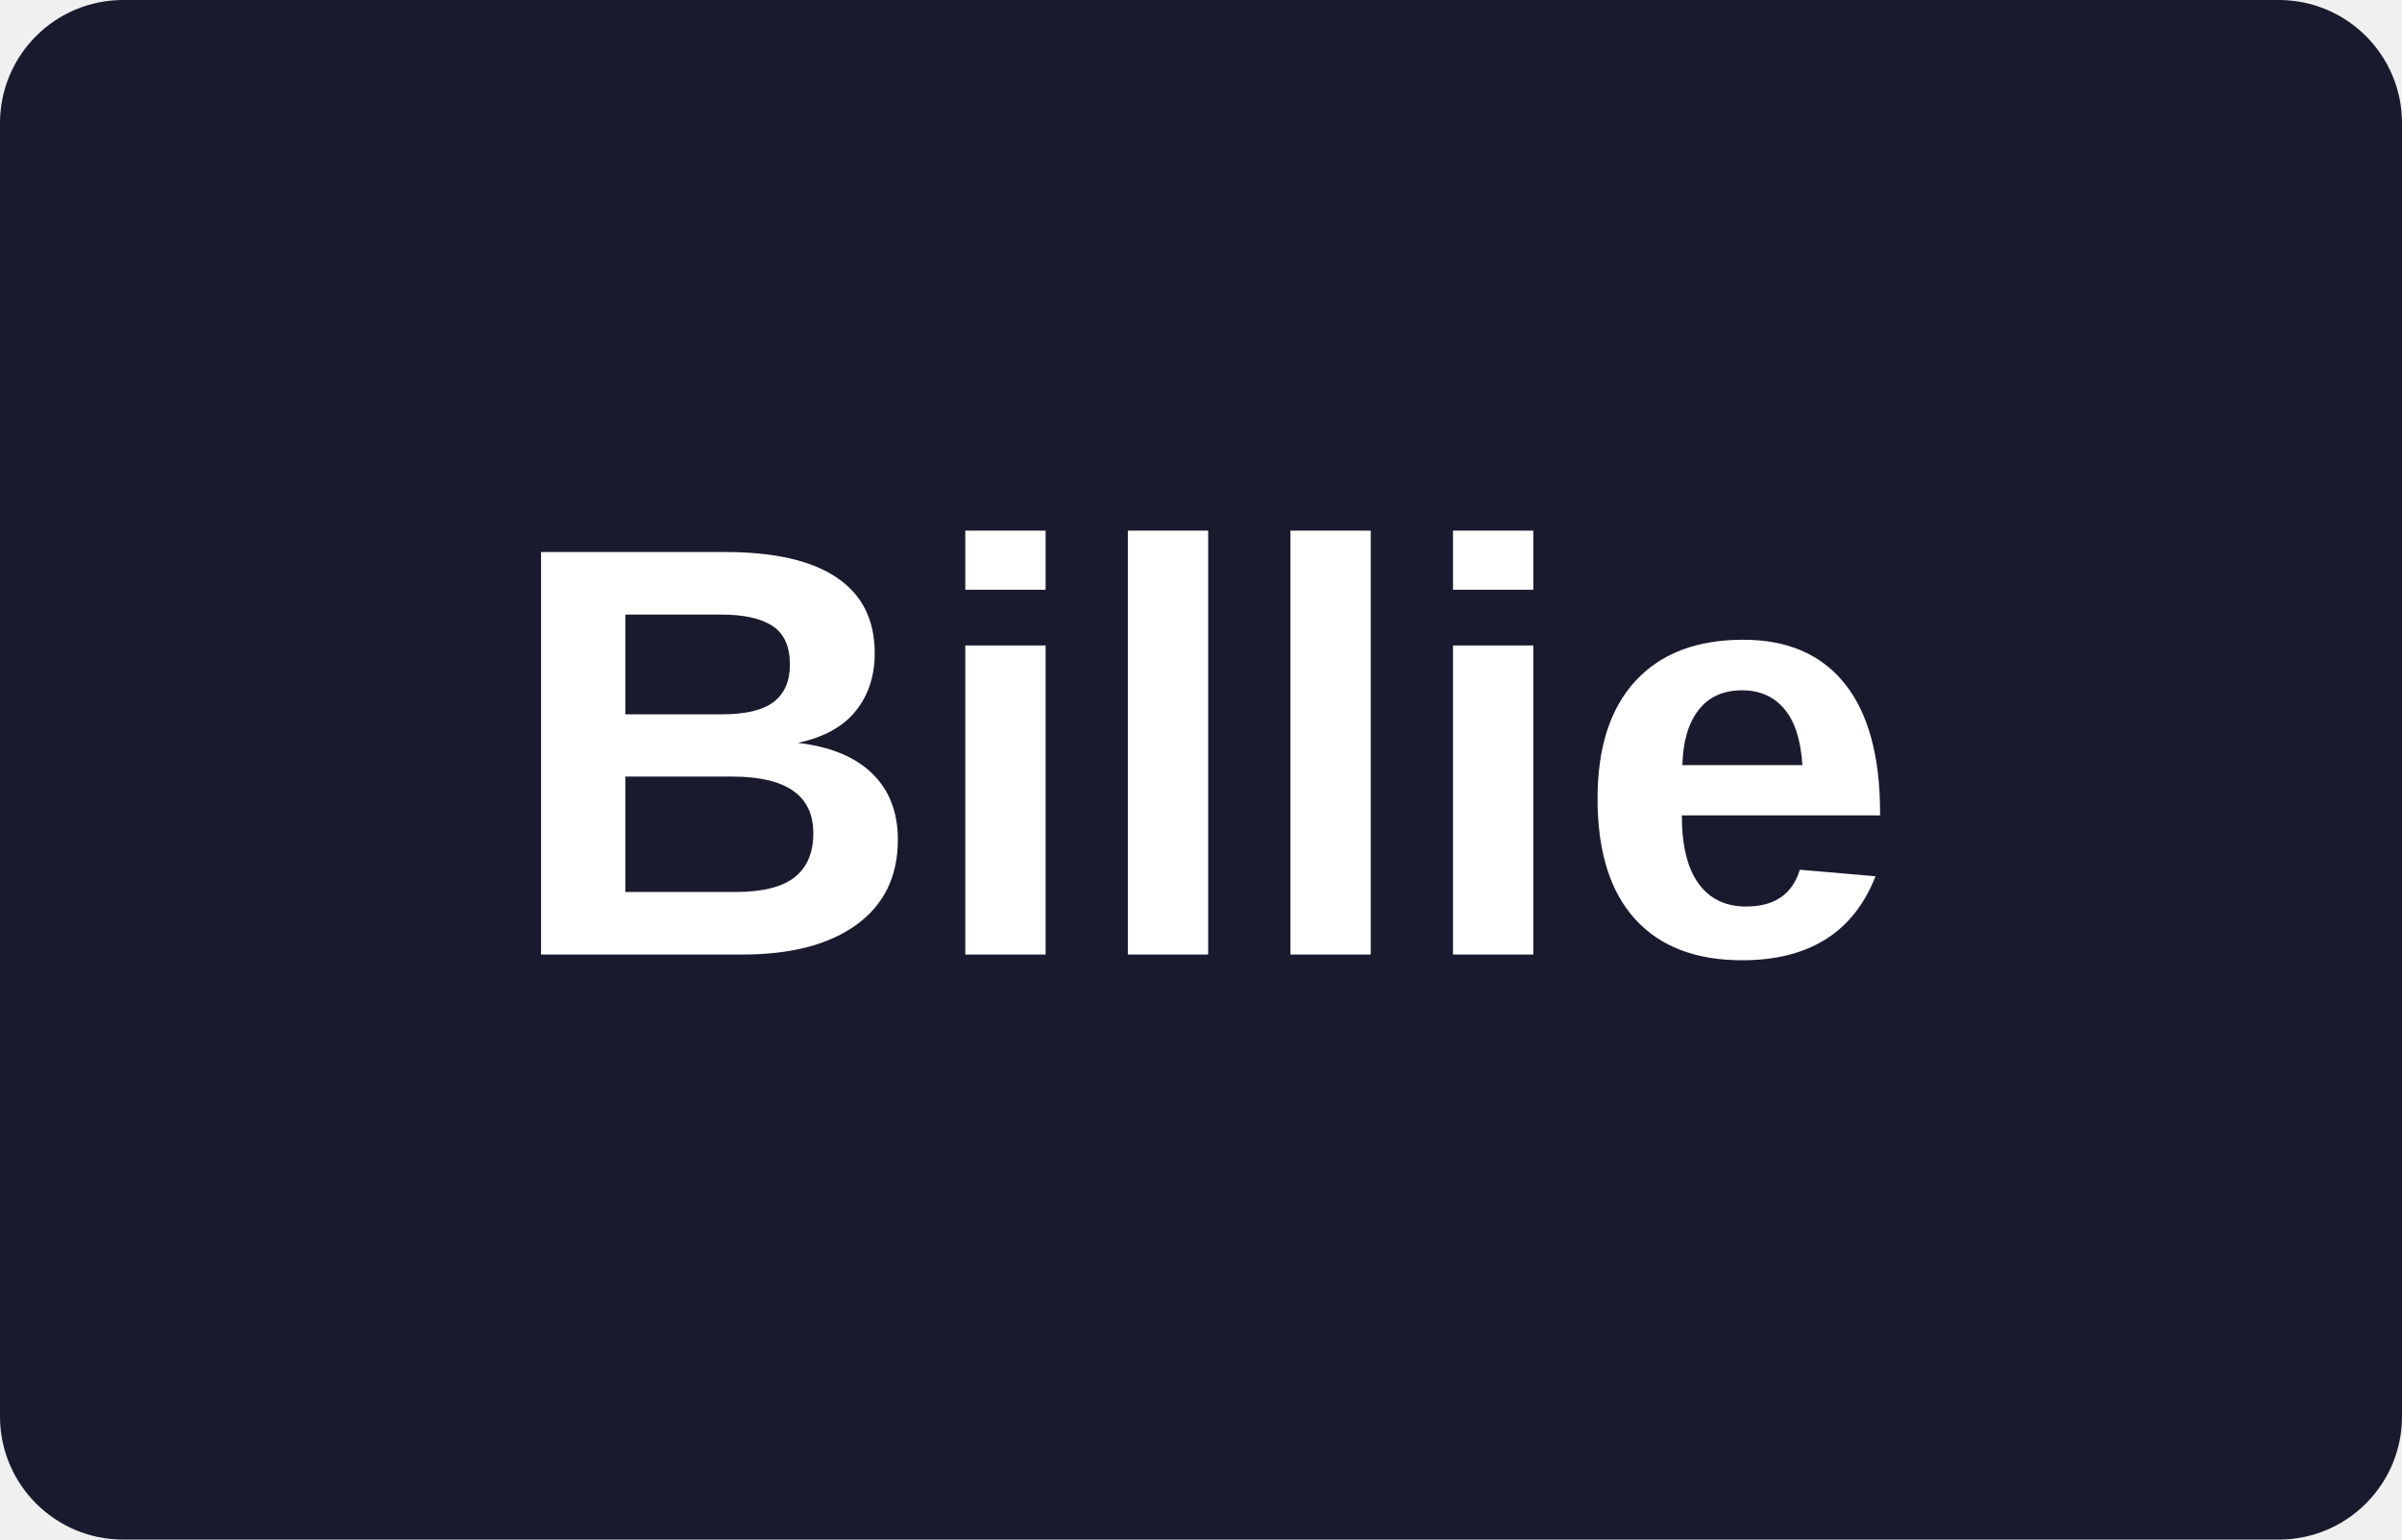
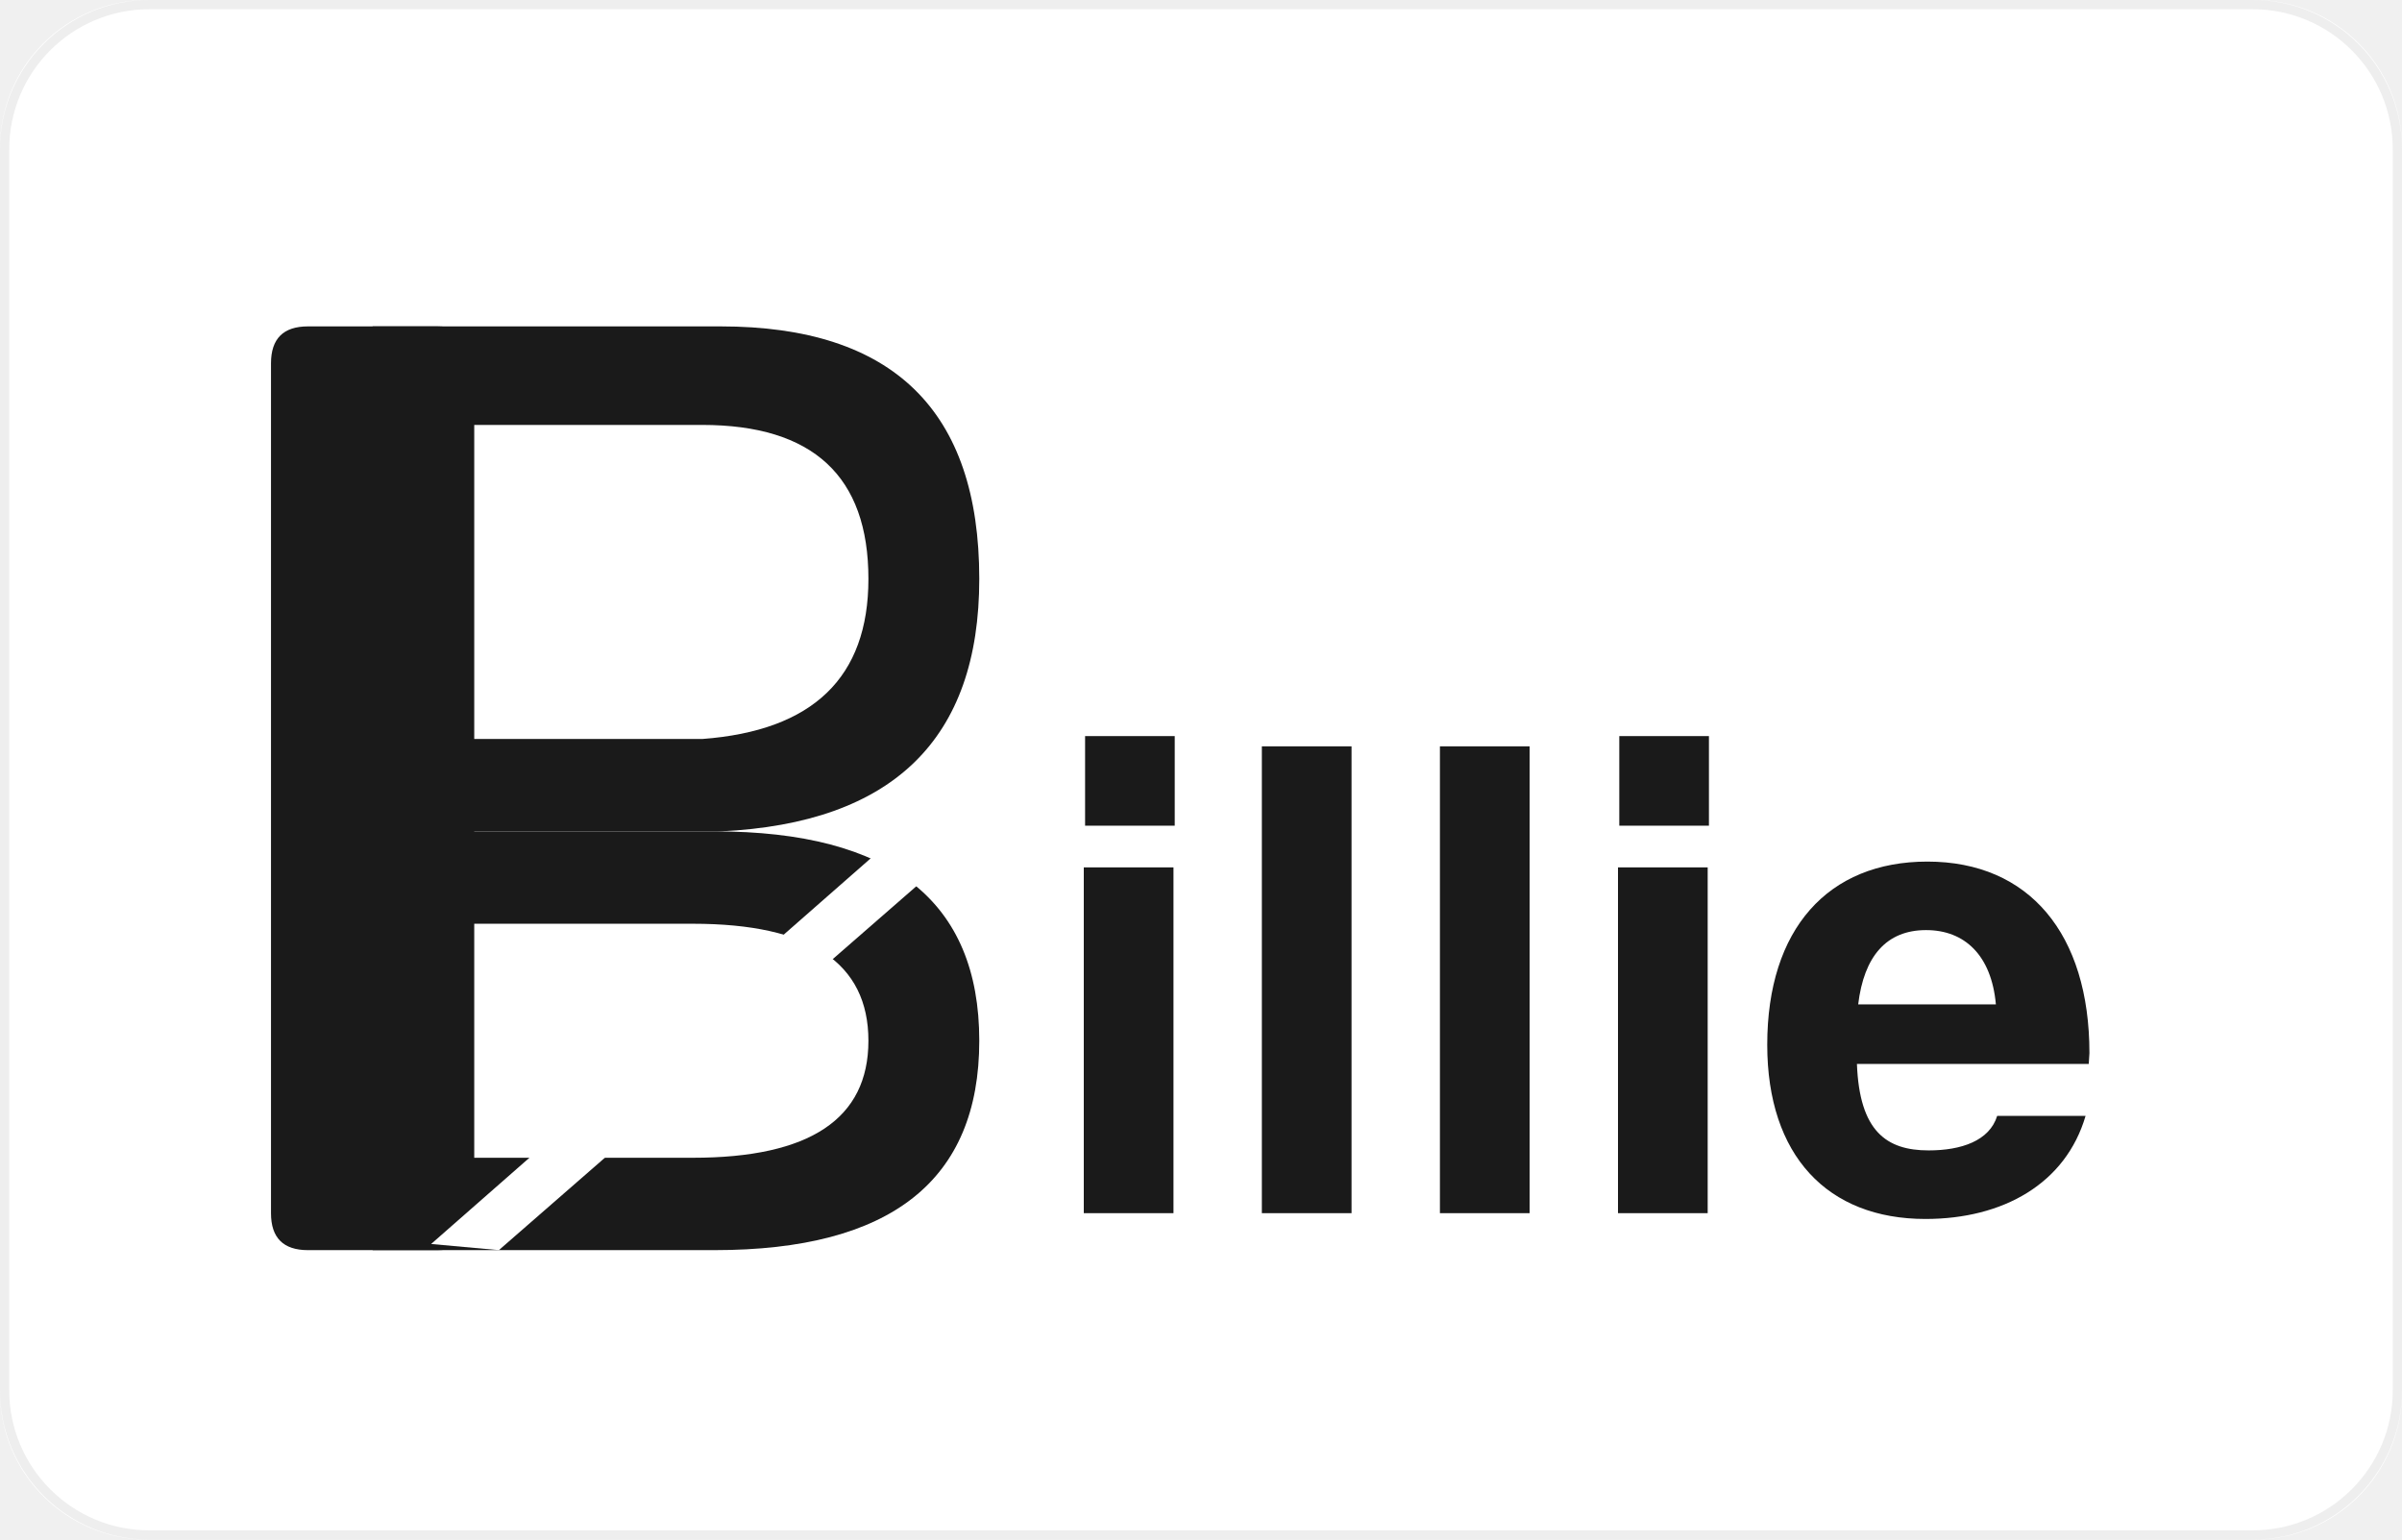
<svg xmlns="http://www.w3.org/2000/svg" viewBox="0 0 780 500">
-   <rect width="780" height="500" rx="40" fill="#1A1A2E" />
-   <text x="390" y="310" text-anchor="middle" font-family="Arial, sans-serif" font-size="190" font-weight="700" fill="white">Billie</text>
+   <rect width="780" height="500" rx="48" fill="white" />
+   <rect x="1.5" y="1.5" width="777" height="497" rx="47" fill="none" stroke="rgba(0,0,0,0.07)" stroke-width="3" />
+   <path d="M88,118 Q88,106 100,106 L142,106 Q154,106 154,118 L154,394 Q154,406 142,406 L100,406 Q88,406 88,394 Z" fill="#1a1a1a" />
+   <path d="M121,106 L234,106 Q318,106 318,188 Q318,266 234,270 L121,270 Z" fill="#1a1a1a" />
+   <path d="M154,138 L228,138 Q282,138 282,188 Q282,236 228,240 L154,240 Z" fill="white" />
+   <path d="M121,270 L232,270 Q318,270 318,338 Q318,406 232,406 L121,406 Z" fill="#1a1a1a" />
+   <path d="M154,300 L225,300 Q282,300 282,338 Q282,376 225,376 L154,376 Z" fill="white" />
+   <polygon points="140,404 162,406 318,270 295,268" fill="white" />
+   <text x="338" y="394" font-family="Arial Black, Helvetica Neue, sans-serif" font-size="208" font-weight="900" fill="#1a1a1a">illie</text>
</svg>
